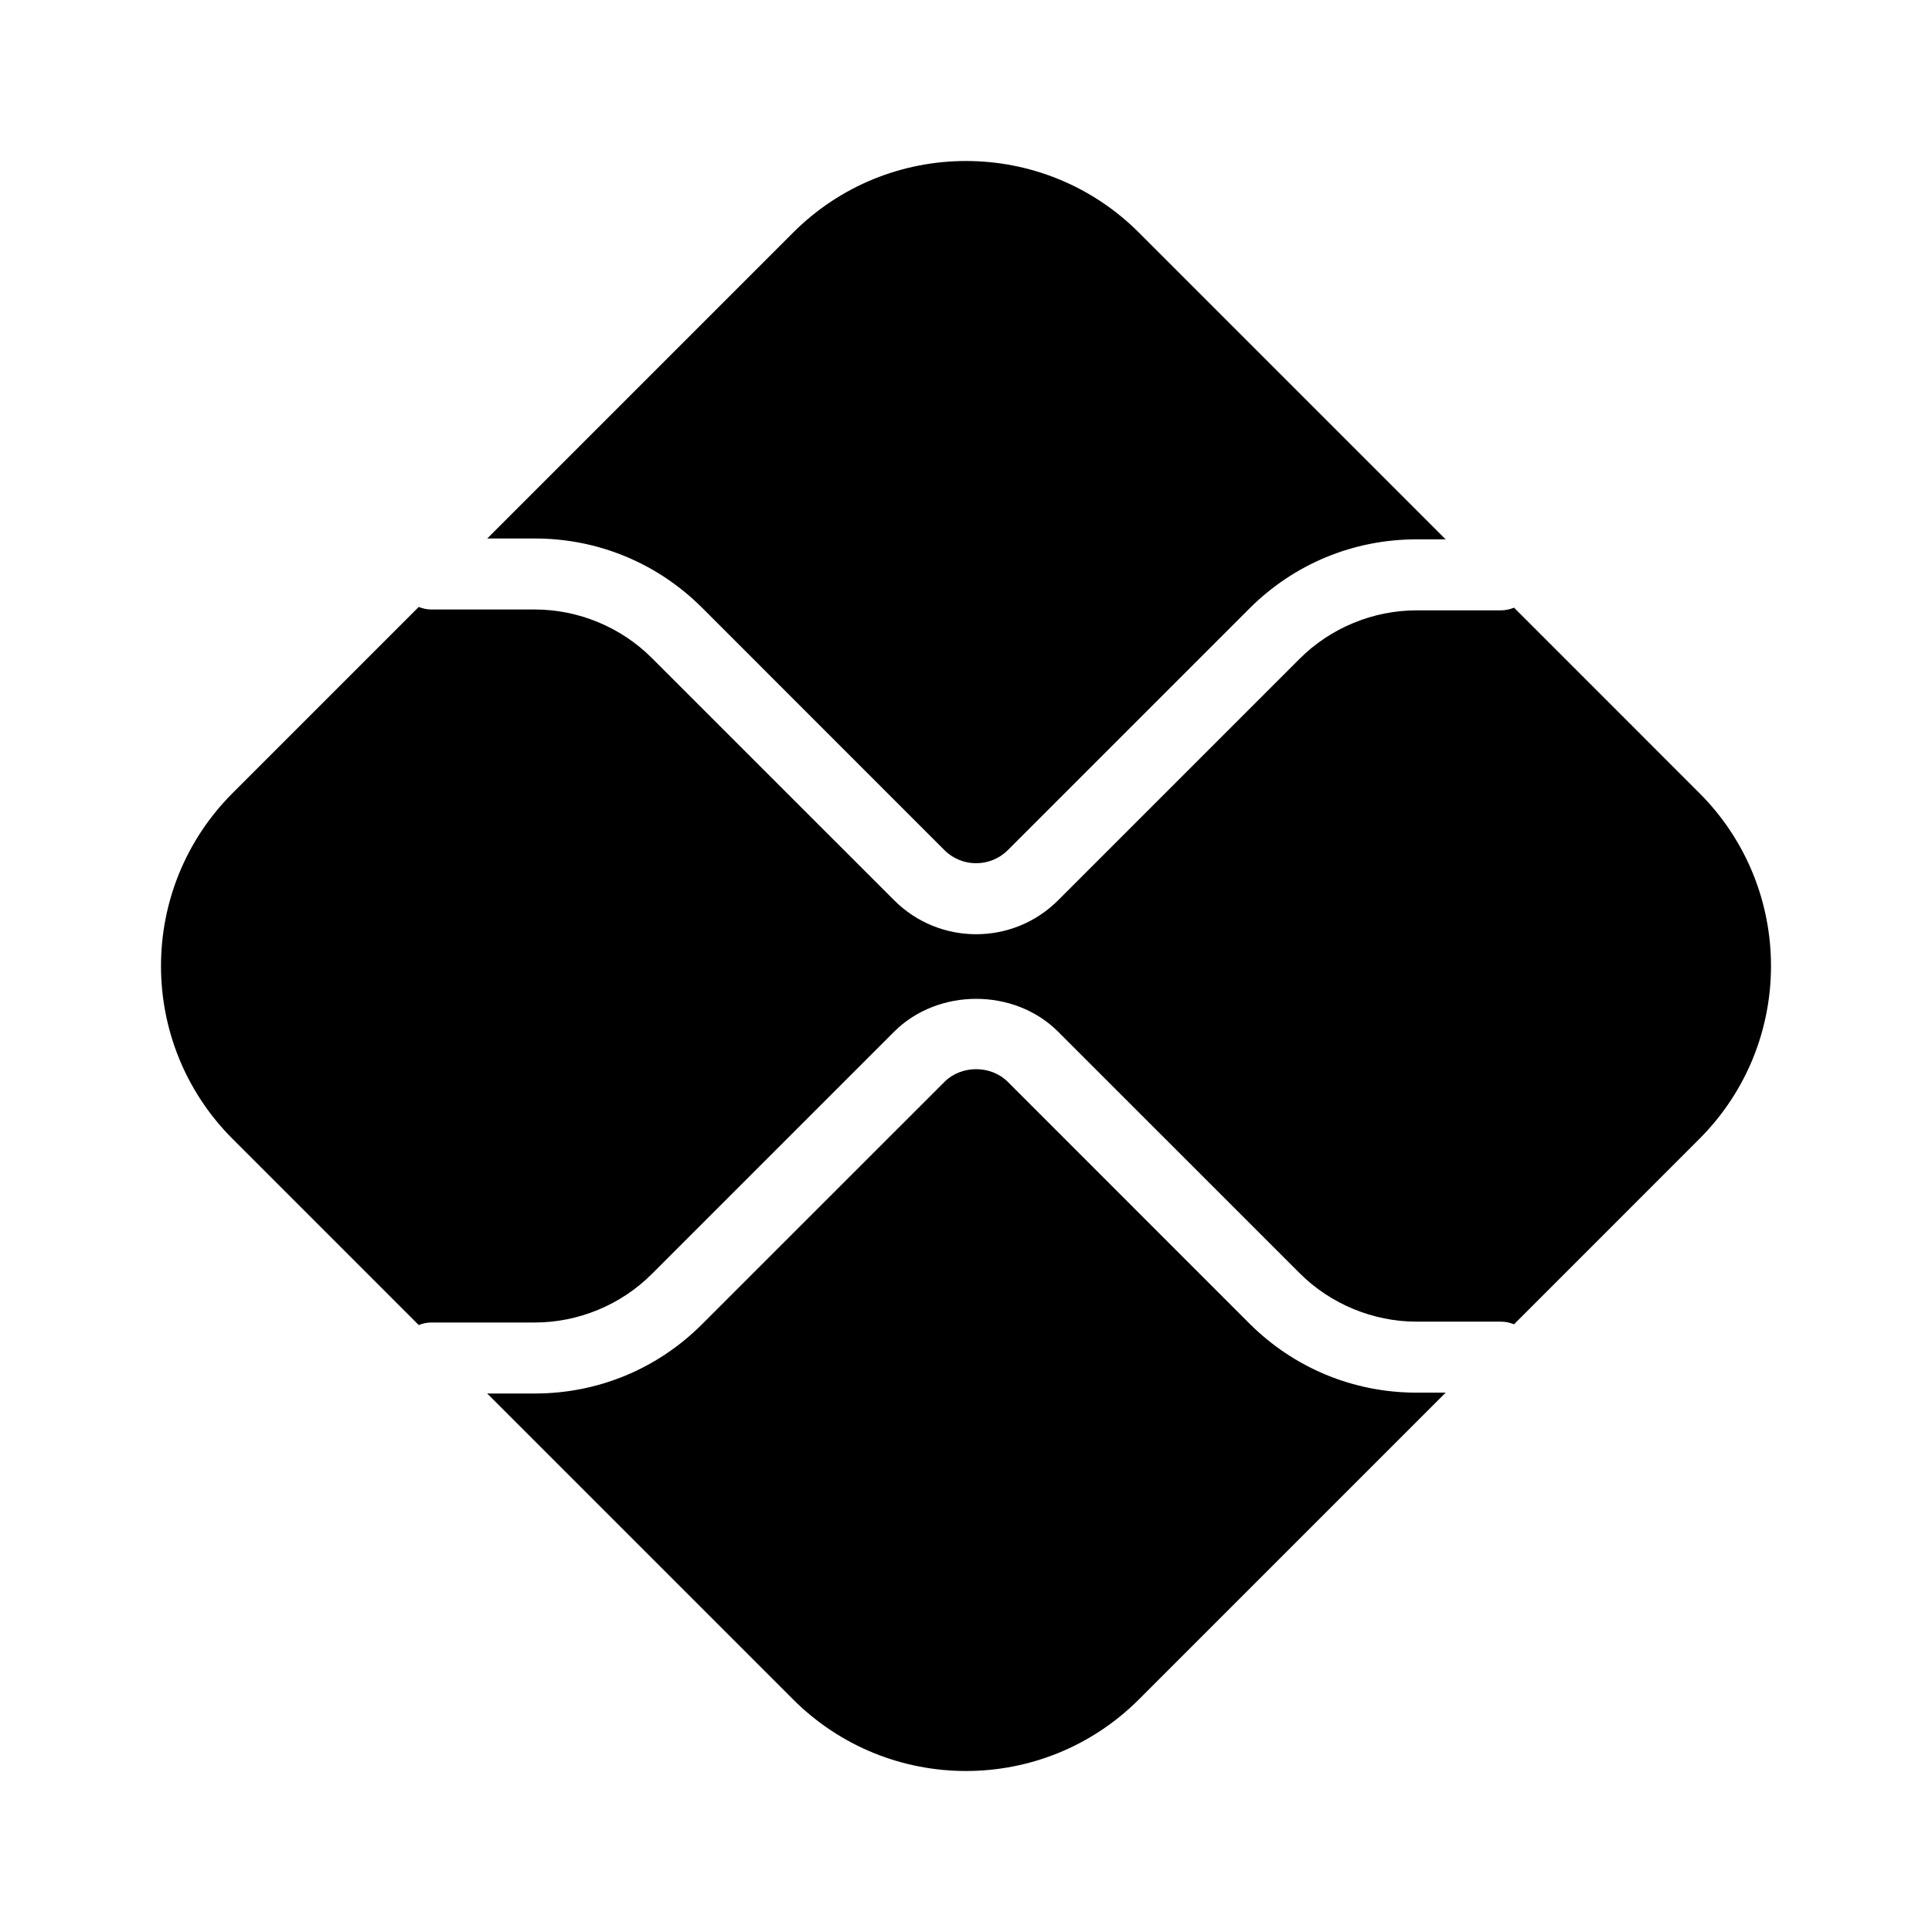
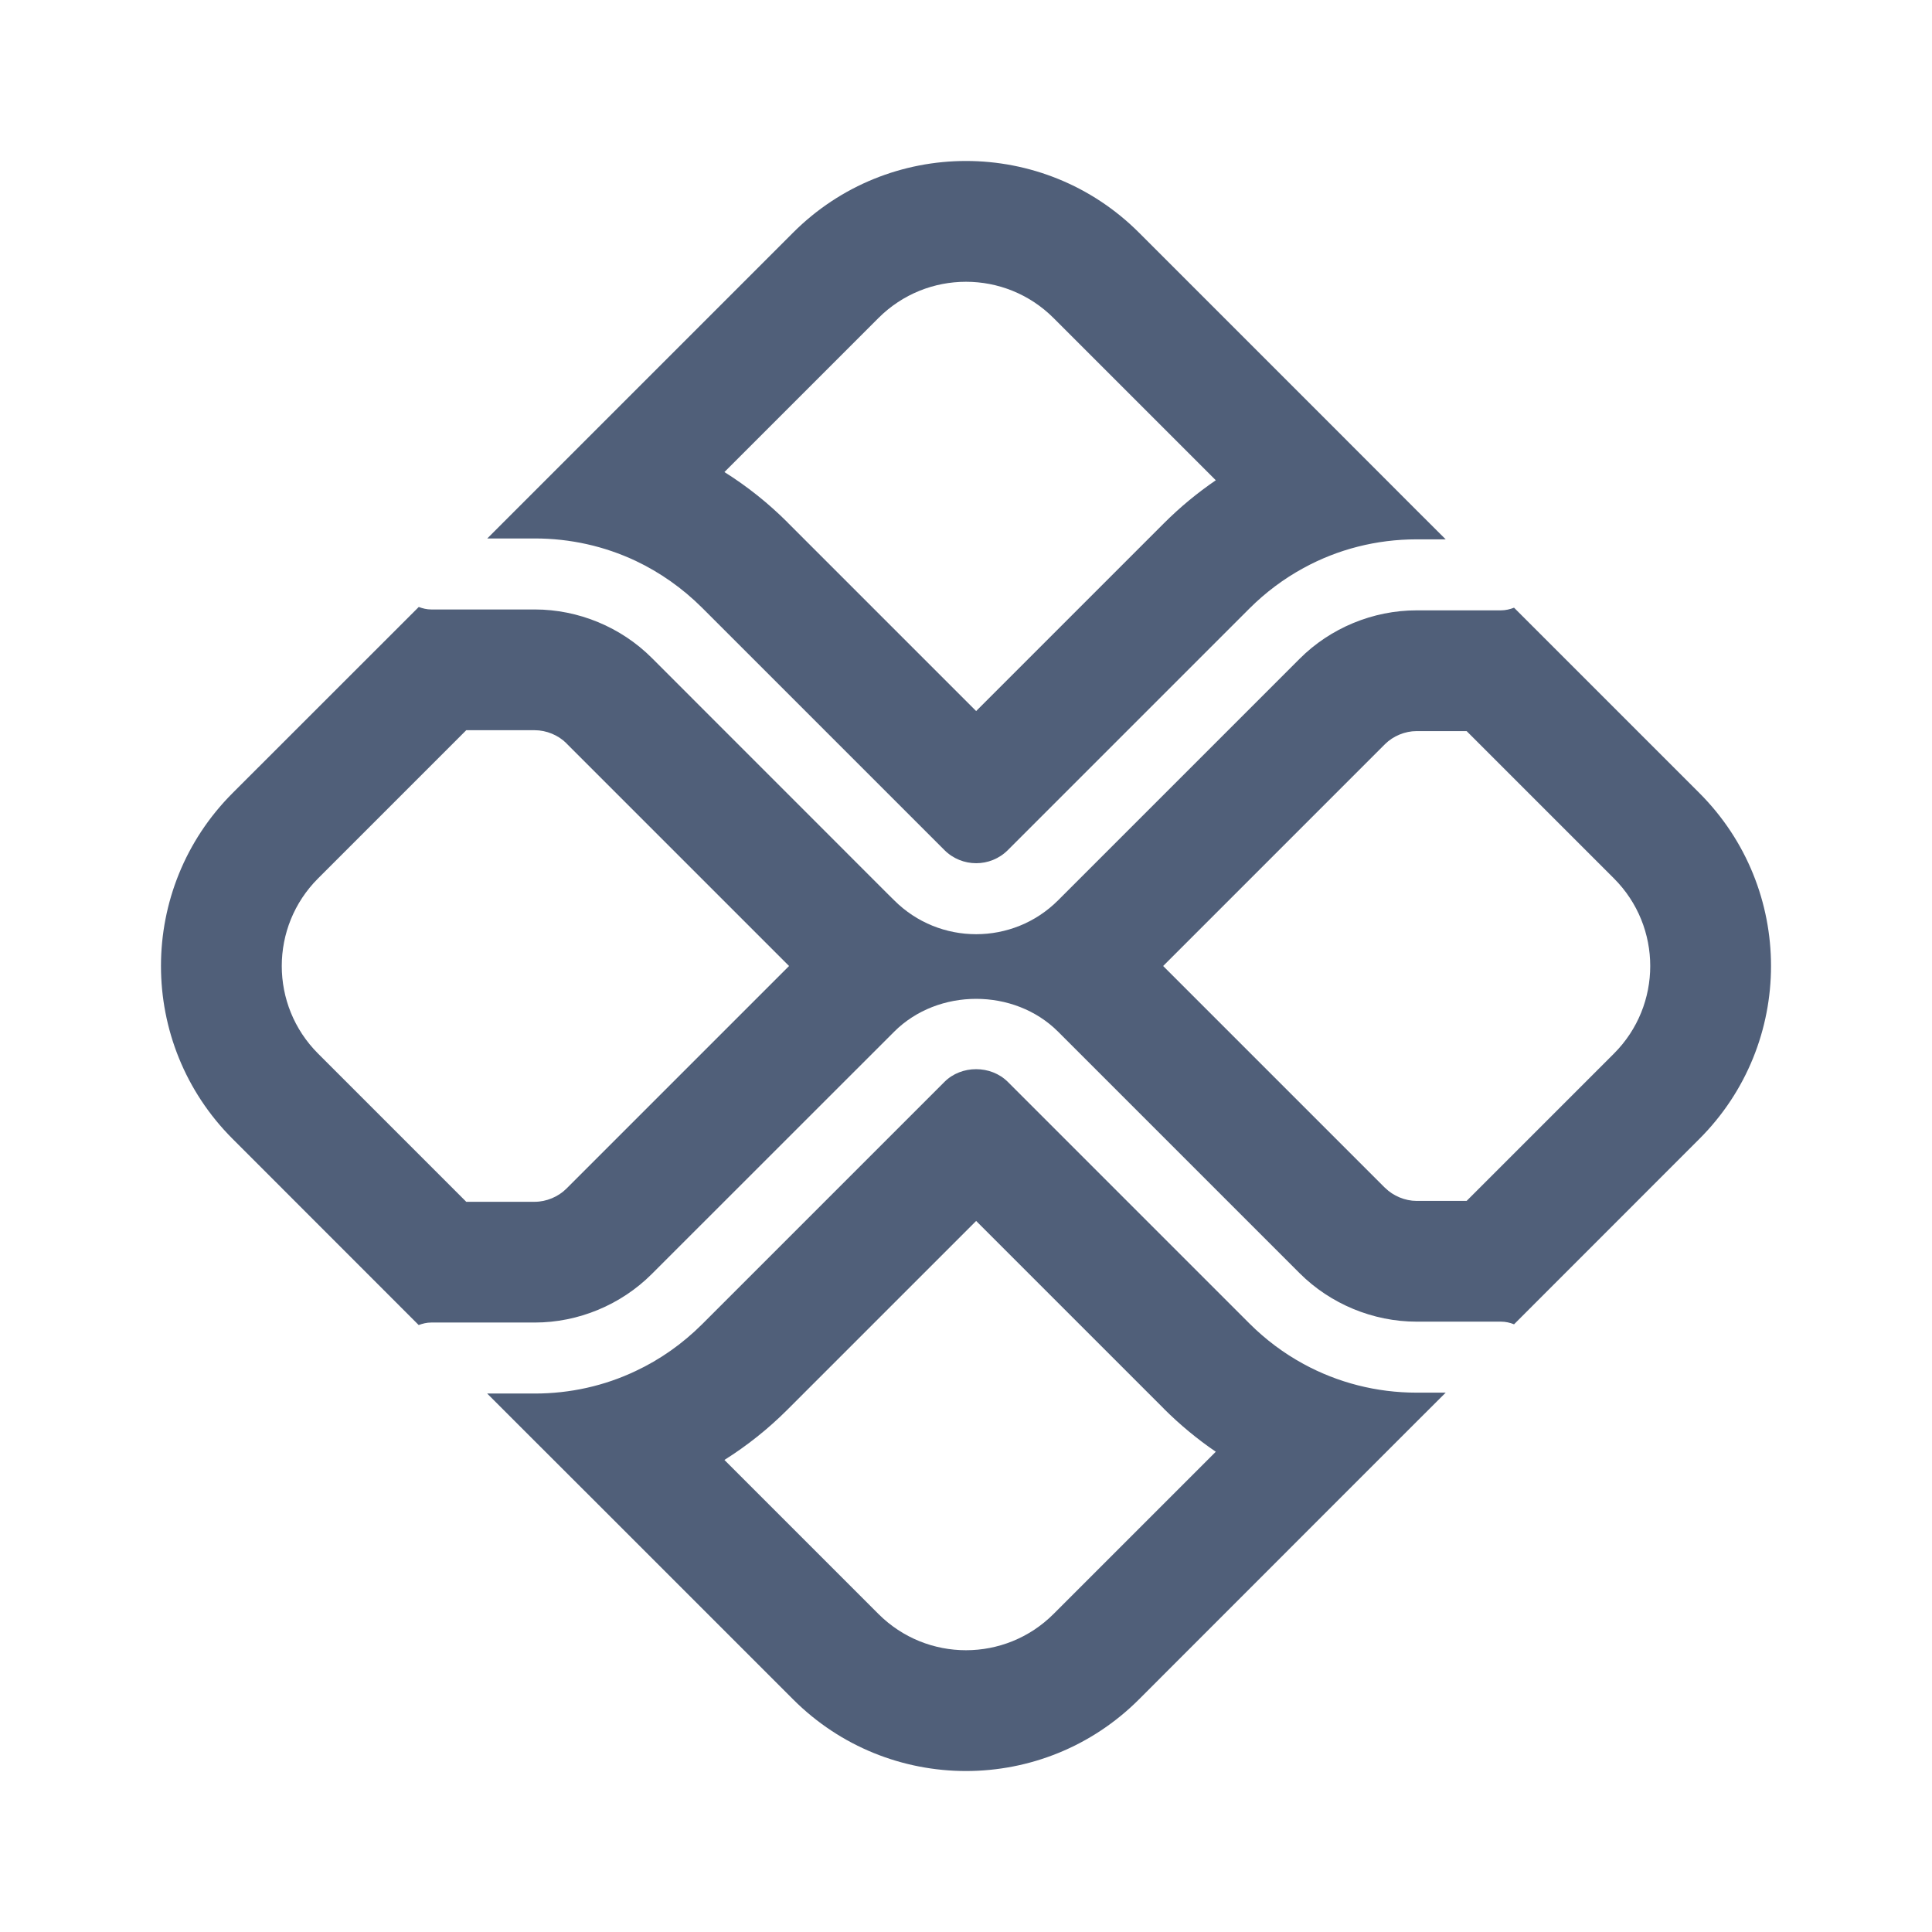
- <svg xmlns="http://www.w3.org/2000/svg" width="36" height="36" viewBox="0 0 36 36" fill="none">
-   <path d="M26.396 25.95C25.219 25.95 24.112 25.491 23.279 24.66L18.78 20.16C18.464 19.843 17.913 19.844 17.598 20.16L13.081 24.676C12.249 25.508 11.142 25.966 9.965 25.966H9.078L14.777 31.665C16.557 33.445 19.443 33.445 21.223 31.665L26.938 25.95H26.396Z" fill="black" />
-   <path d="M9.965 10.034C11.142 10.034 12.249 10.492 13.082 11.324L17.598 15.841C17.923 16.166 18.454 16.167 18.78 15.84L23.28 11.34C24.112 10.508 25.219 10.05 26.396 10.05H26.938L21.223 4.335C19.443 2.555 16.557 2.555 14.778 4.335L9.079 10.034L9.965 10.034Z" fill="black" />
-   <path d="M31.665 14.777L28.212 11.323C28.136 11.354 28.053 11.373 27.966 11.373H26.396C25.584 11.373 24.789 11.702 24.216 12.276L19.716 16.776C19.295 17.197 18.742 17.408 18.189 17.408C17.636 17.408 17.083 17.197 16.662 16.776L12.145 12.26C11.572 11.686 10.777 11.357 9.965 11.357H8.034C7.952 11.357 7.875 11.337 7.802 11.31L4.335 14.777C2.555 16.557 2.555 19.443 4.335 21.223L7.802 24.69C7.875 24.662 7.952 24.643 8.034 24.643H9.965C10.777 24.643 11.572 24.314 12.145 23.74L16.661 19.224C17.478 18.408 18.901 18.408 19.716 19.224L24.216 23.723C24.789 24.297 25.584 24.627 26.396 24.627H27.966C28.053 24.627 28.136 24.646 28.212 24.676L31.665 21.222C33.445 19.442 33.445 16.557 31.665 14.777" fill="black" />
+ <svg xmlns="http://www.w3.org/2000/svg" width="24" height="24" viewBox="0 0 24 24" fill="none">
+   <path fill-rule="evenodd" clip-rule="evenodd" d="M9.782 6.488L9.782 6.489L12.126 8.833L14.459 6.5L14.46 6.499C14.659 6.3 14.875 6.122 15.103 5.966L13.088 3.951L13.088 3.951C12.487 3.35 11.513 3.35 10.912 3.951L10.912 3.951L8.999 5.864C9.28 6.04 9.542 6.249 9.782 6.488ZM7.896 6.967C7.509 6.785 7.084 6.689 6.644 6.689H6.053L6.644 6.098L7.475 5.267L9.852 2.89C11.038 1.703 12.962 1.703 14.149 2.89L16.577 5.318L17.597 6.339L17.959 6.7H17.597C17.099 6.7 16.619 6.823 16.193 7.056C15.949 7.189 15.722 7.358 15.52 7.56L12.52 10.56C12.303 10.778 11.949 10.777 11.732 10.56L8.721 7.549C8.477 7.306 8.198 7.11 7.896 6.967ZM14.459 17.501L14.459 17.5L12.126 15.167L9.782 17.511L9.781 17.512C9.542 17.751 9.279 17.96 8.999 18.136L10.912 20.049L10.912 20.049C11.513 20.65 12.487 20.65 13.088 20.049L13.088 20.049L15.103 18.034C14.874 17.878 14.659 17.7 14.459 17.501ZM16.193 16.944C16.619 17.176 17.099 17.3 17.597 17.3H17.959L17.597 17.661L16.576 18.682L14.149 21.11C12.962 22.297 11.038 22.297 9.852 21.11L7.475 18.733L6.643 17.902L6.052 17.311H6.643C7.083 17.311 7.509 17.215 7.895 17.032C8.198 16.89 8.477 16.694 8.721 16.451L11.732 13.44C11.942 13.229 12.309 13.229 12.52 13.44L15.52 16.44C15.722 16.642 15.949 16.811 16.193 16.944ZM17.597 16.418C17.056 16.418 16.526 16.198 16.144 15.816L13.222 12.894L13.144 12.816C12.872 12.544 12.499 12.408 12.126 12.408C11.753 12.408 11.38 12.544 11.108 12.816L11.03 12.894L8.097 15.826C7.714 16.209 7.185 16.429 6.643 16.429H5.356C5.301 16.429 5.25 16.442 5.201 16.46L2.89 14.148C1.703 12.962 1.703 11.038 2.89 9.851L5.202 7.54C5.25 7.558 5.301 7.571 5.356 7.571H6.643C7.185 7.571 7.714 7.79 8.097 8.173L11.035 11.112L11.108 11.184C11.389 11.465 11.757 11.605 12.126 11.605C12.495 11.605 12.863 11.465 13.144 11.184L13.217 11.111L16.144 8.184C16.526 7.801 17.056 7.582 17.597 7.582H18.644C18.702 7.582 18.757 7.569 18.808 7.549L21.11 9.851C22.297 11.038 22.297 12.962 21.11 14.148L18.808 16.451C18.757 16.43 18.702 16.418 18.644 16.418H17.597ZM17.204 14.755L14.449 12L17.204 9.245L17.205 9.244C17.306 9.143 17.454 9.082 17.597 9.082H18.219L20.049 10.912C20.65 11.513 20.65 12.487 20.049 13.088L18.219 14.918H17.597C17.454 14.918 17.306 14.856 17.205 14.755L17.204 14.755ZM7.036 9.234L9.802 12L7.036 14.766L7.036 14.766C6.935 14.867 6.787 14.929 6.643 14.929H5.792L3.951 13.088L3.951 13.088C3.35 12.487 3.35 11.513 3.951 10.912L3.951 10.912L5.792 9.071H6.643C6.787 9.071 6.935 9.132 7.036 9.233L7.036 9.234Z" fill="#505F79" />
</svg>
